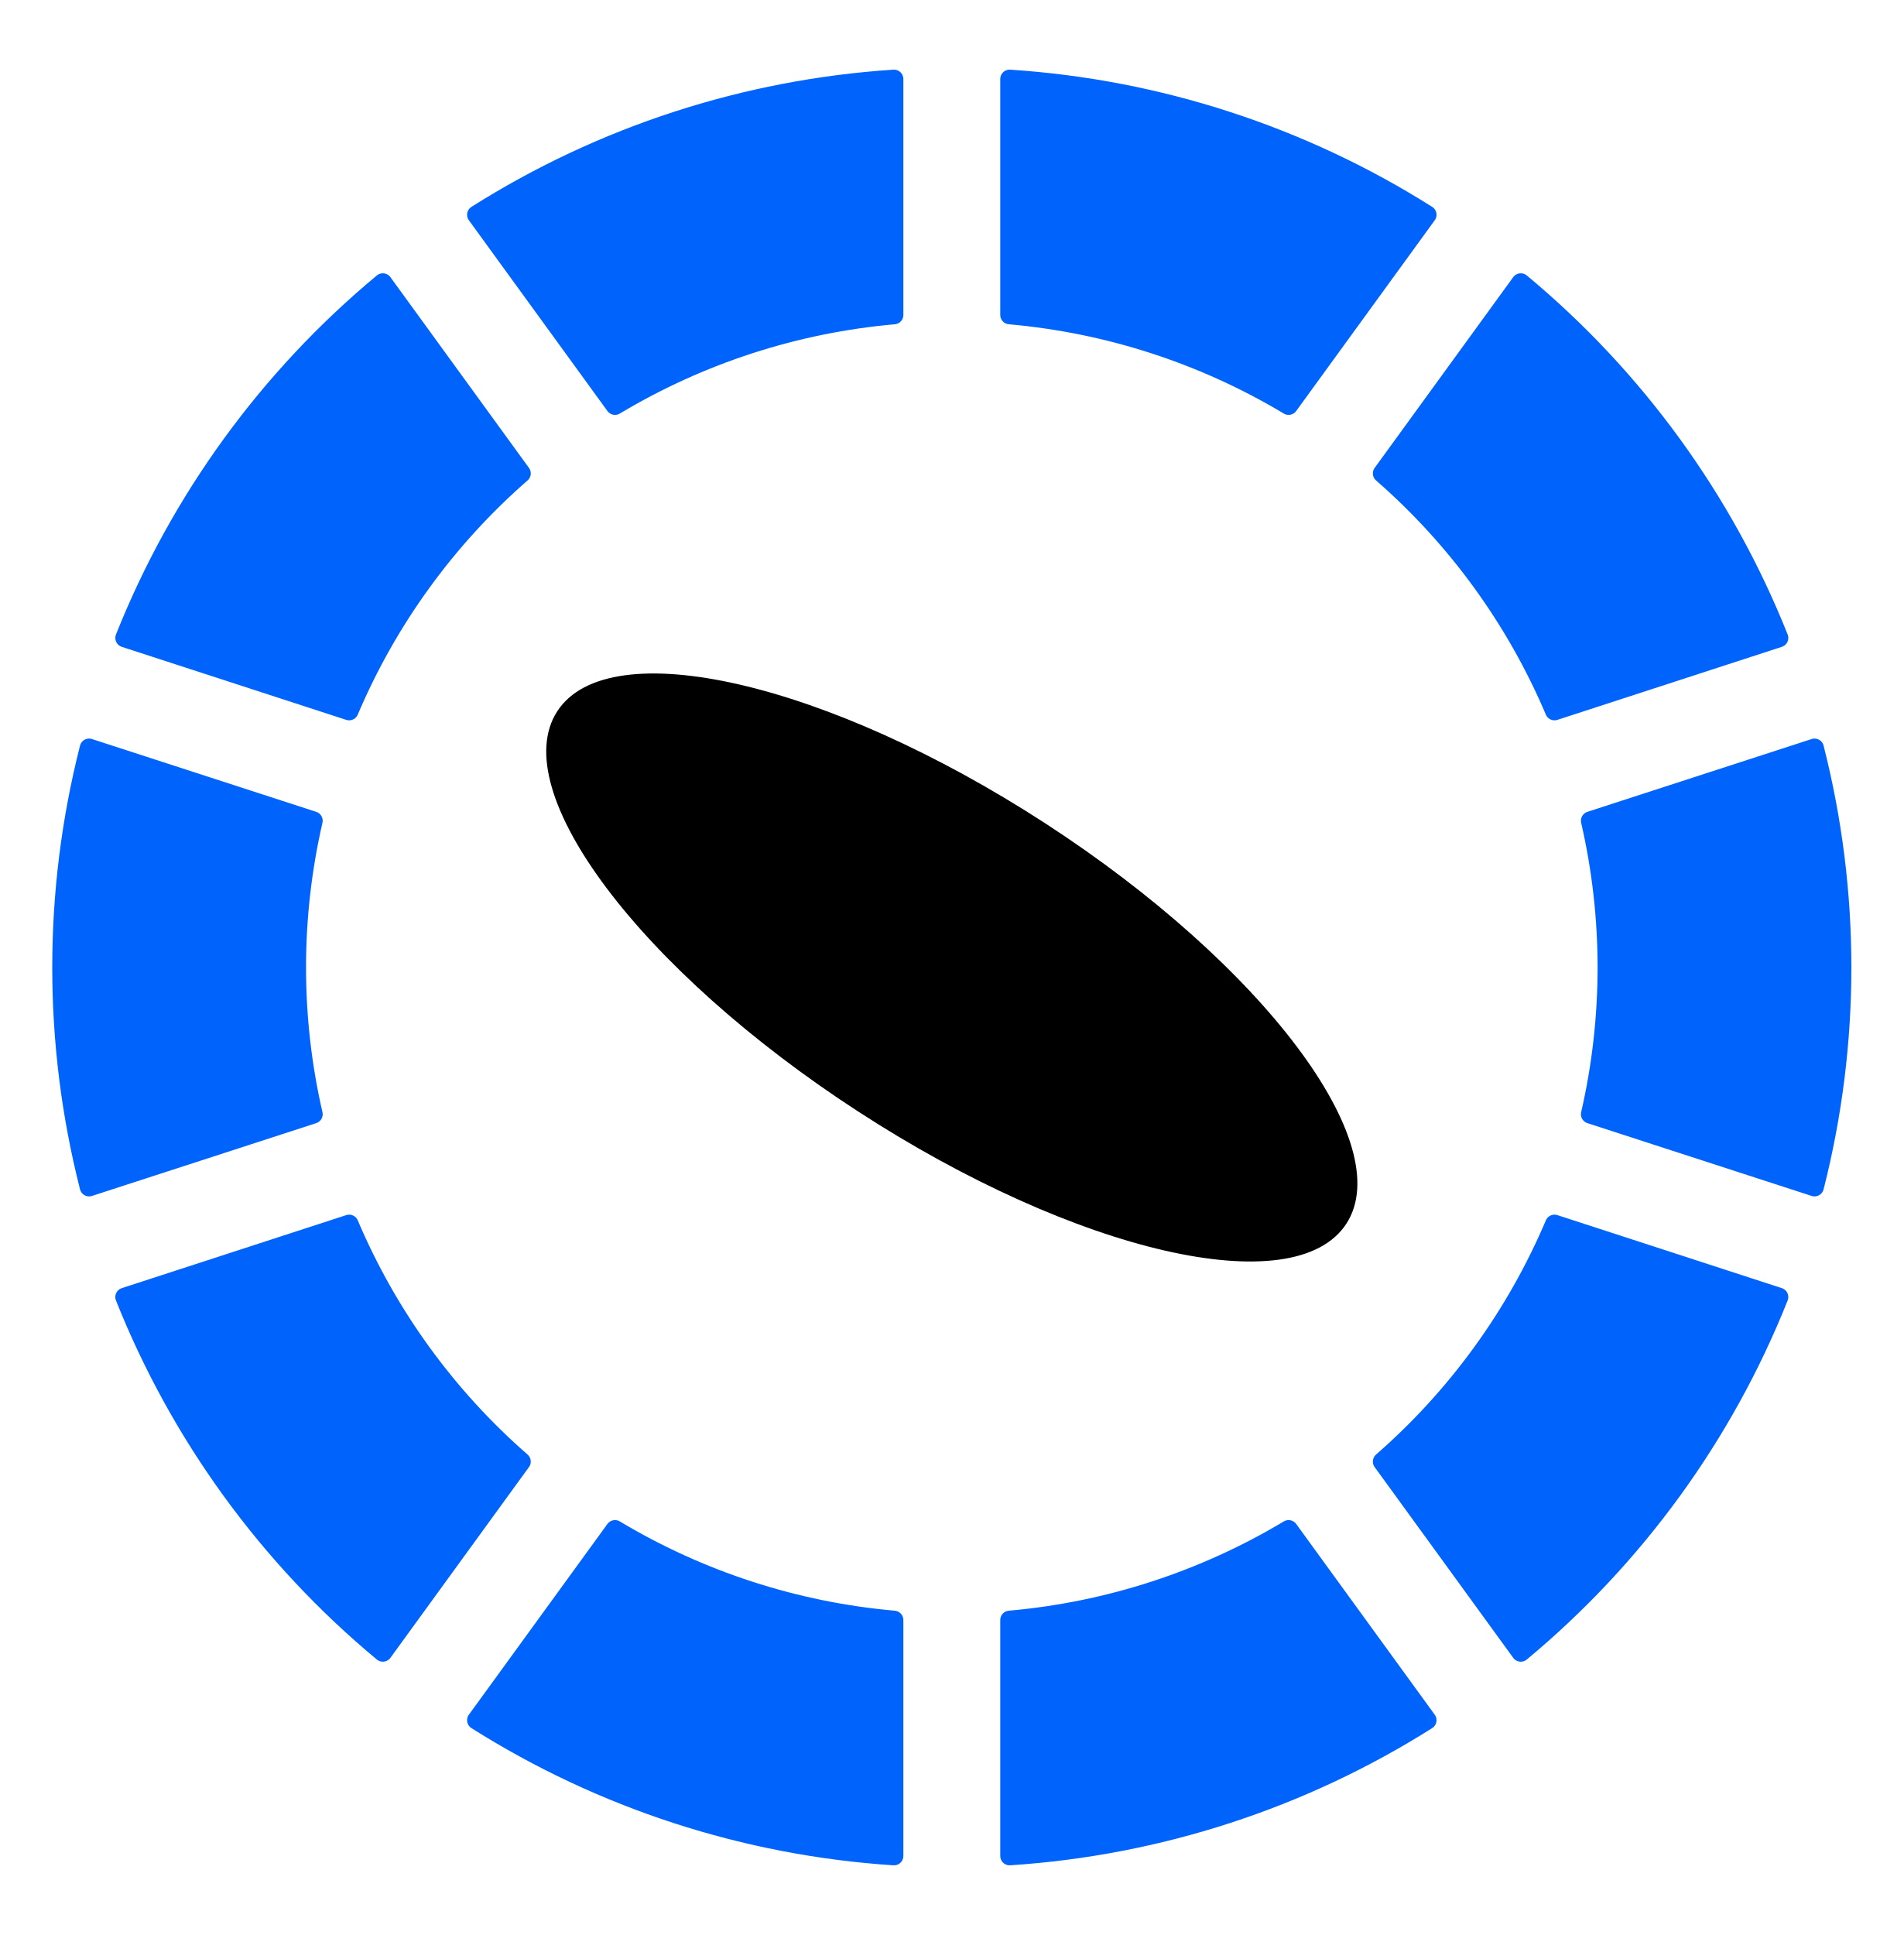
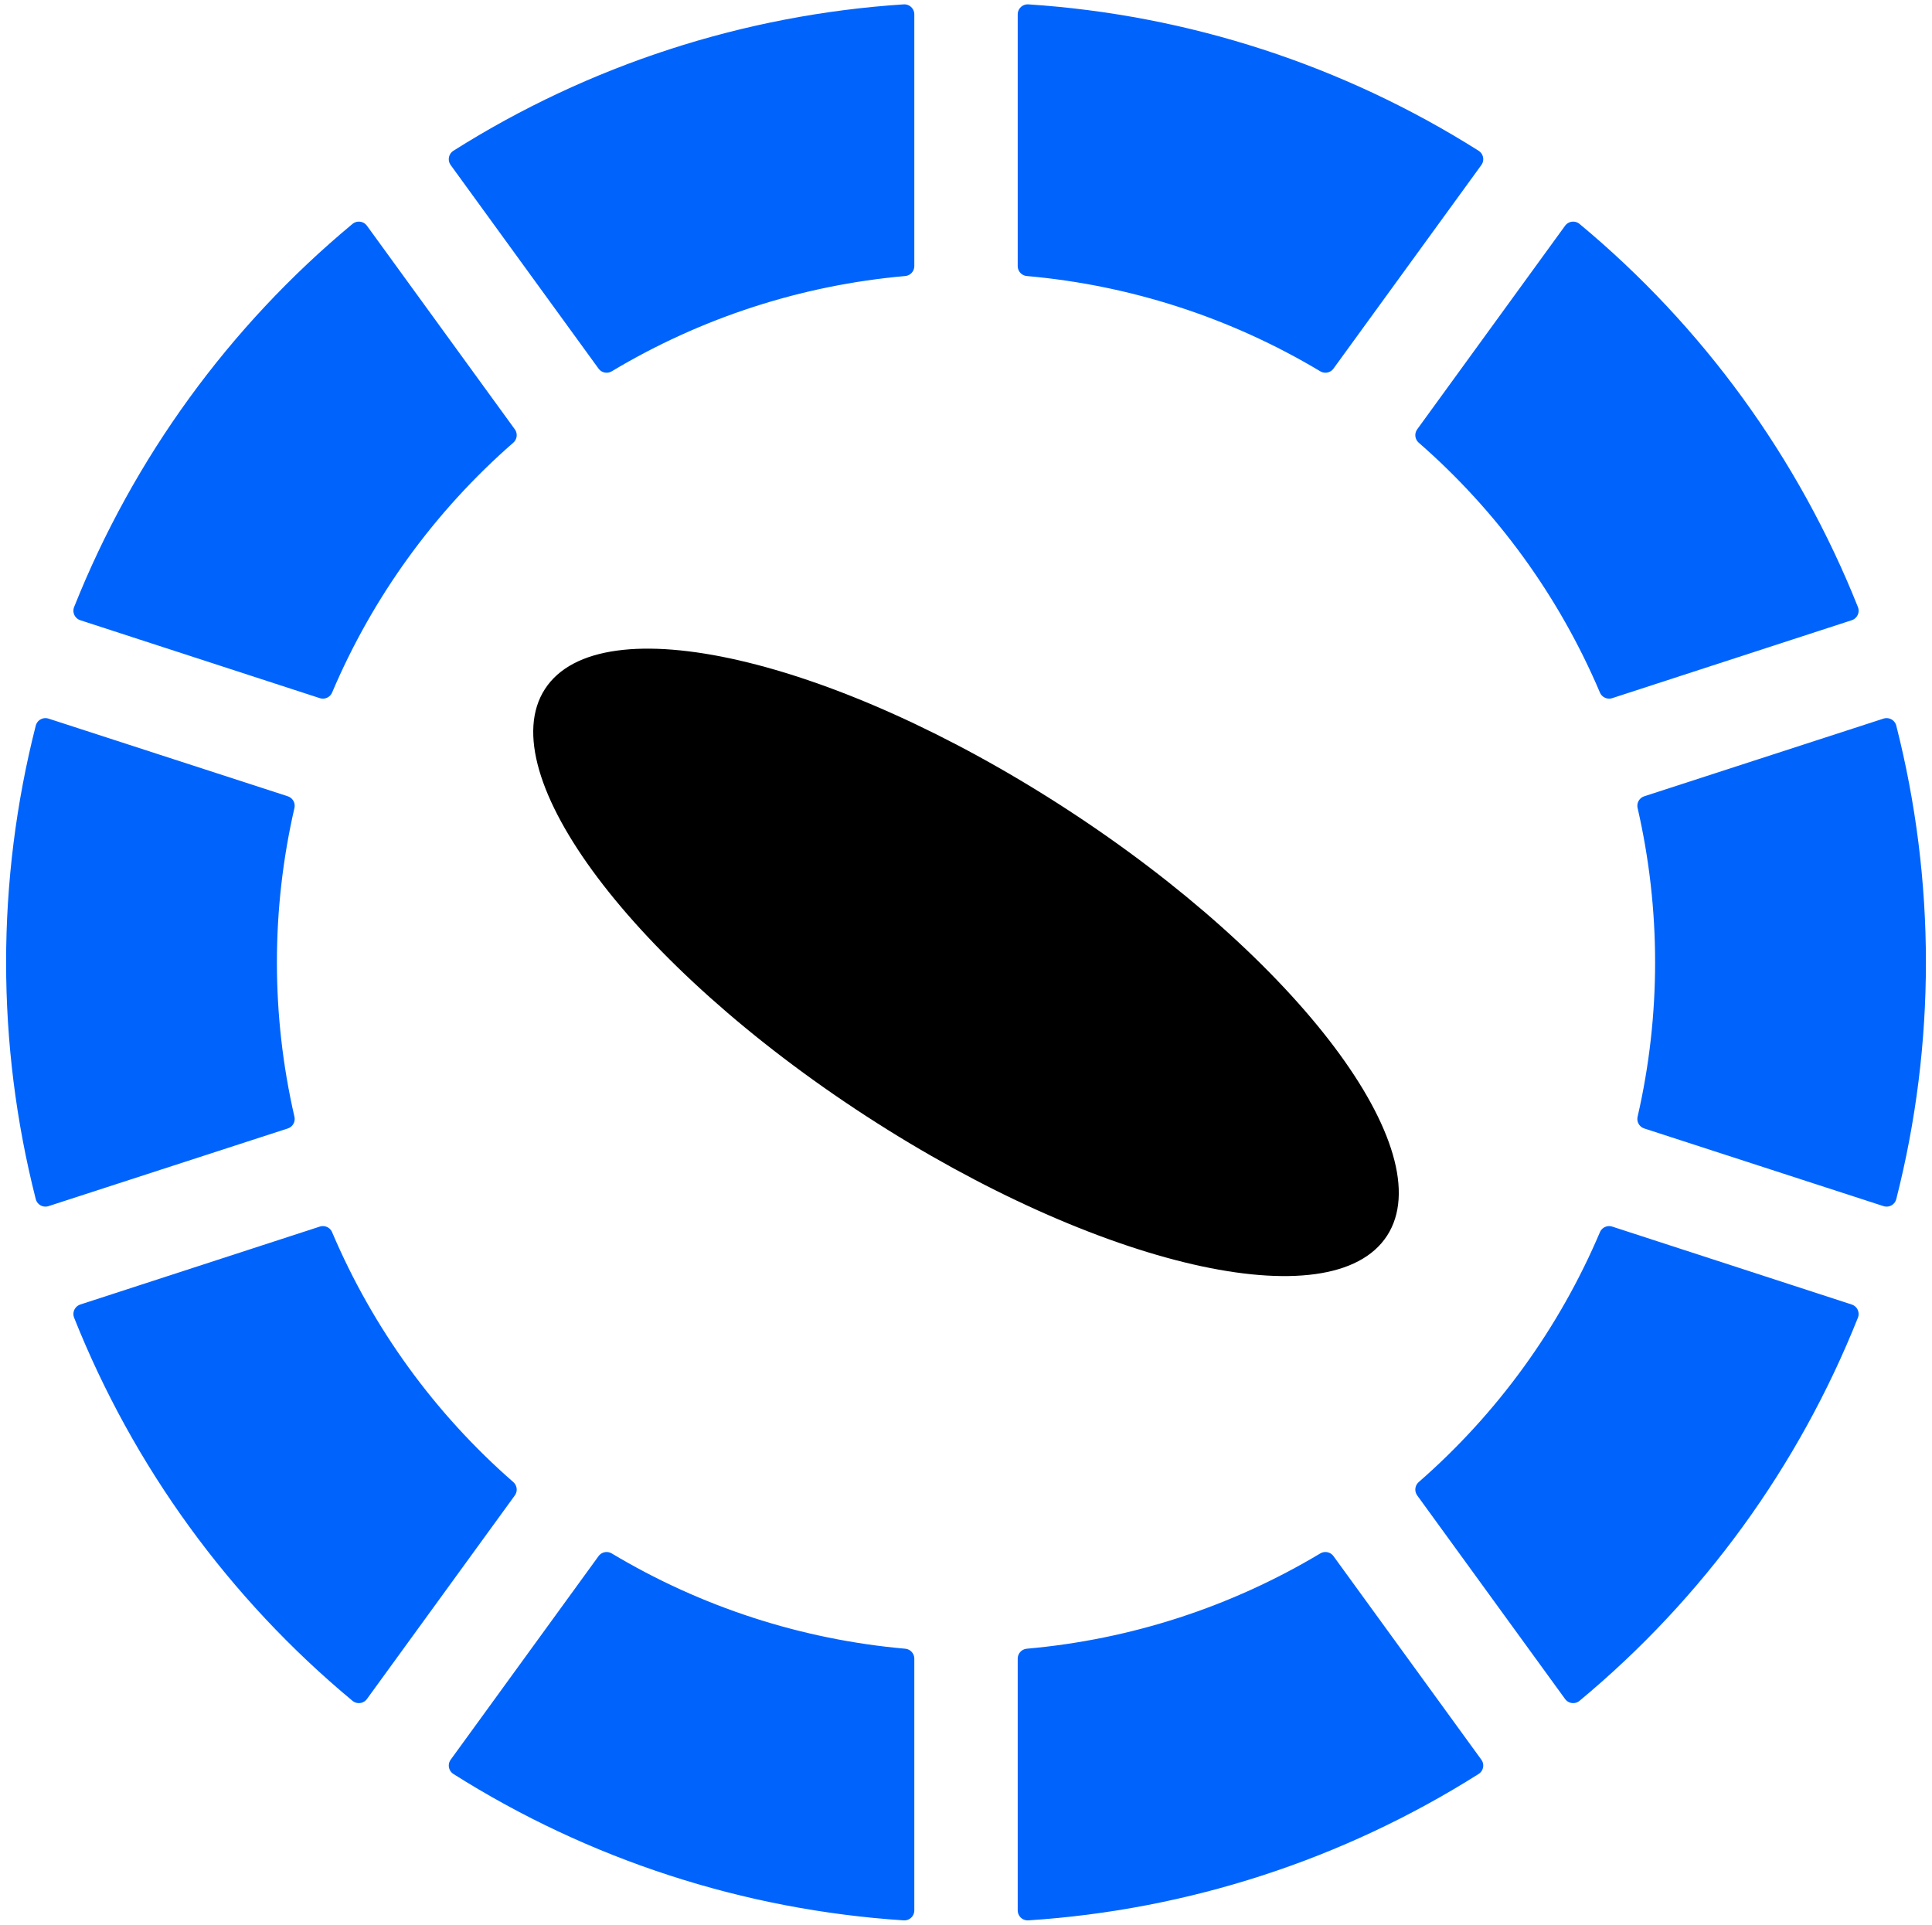
- <svg xmlns="http://www.w3.org/2000/svg" viewBox="9.333 8.667 81.333 82.667" width="81.33" height="82.67">
+ <svg xmlns="http://www.w3.org/2000/svg" viewBox="11.321 11.467 77.357 77.065" width="77.36" height="77.07">
  <path fill="#0064fc" stroke="#0064fc" stroke-width="0.8" stroke-linejoin="round" d="M52.47 12.04A38.04 38.04 0 0 1 70.31 17.84L64.39 25.99A27.99 27.99 0 0 0 52.47 22.12ZM74.31 20.74A38.04 38.04 0 0 1 85.34 35.92L75.75 39.04A27.99 27.99 0 0 0 68.39 28.89ZM86.86 40.62A38.04 38.04 0 0 1 86.86 59.38L77.28 56.27A27.99 27.99 0 0 0 77.28 43.73ZM85.34 64.08A38.04 38.04 0 0 1 74.31 79.26L68.39 71.11A27.99 27.99 0 0 0 75.75 60.96ZM70.31 82.16A38.04 38.04 0 0 1 52.47 87.96L52.47 77.88A27.99 27.99 0 0 0 64.39 74.01ZM47.53 87.96A38.04 38.04 0 0 1 29.69 82.16L35.61 74.01A27.99 27.99 0 0 0 47.53 77.88ZM25.69 79.26A38.04 38.04 0 0 1 14.66 64.08L24.25 60.96A27.99 27.99 0 0 0 31.61 71.11ZM13.14 59.38A38.04 38.04 0 0 1 13.14 40.62L22.72 43.73A27.99 27.99 0 0 0 22.72 56.27ZM14.66 35.92A38.04 38.04 0 0 1 25.69 20.74L31.61 28.89A27.99 27.99 0 0 0 24.25 39.04ZM29.69 17.84A38.04 38.04 0 0 1 47.53 12.04L47.53 22.12A27.99 27.99 0 0 0 35.61 25.99Z" />
  <g class="egg">
    <ellipse cx="50" cy="50" rx="20.10" ry="7.34" transform="rotate(33 50 50)" />
  </g>
</svg>
